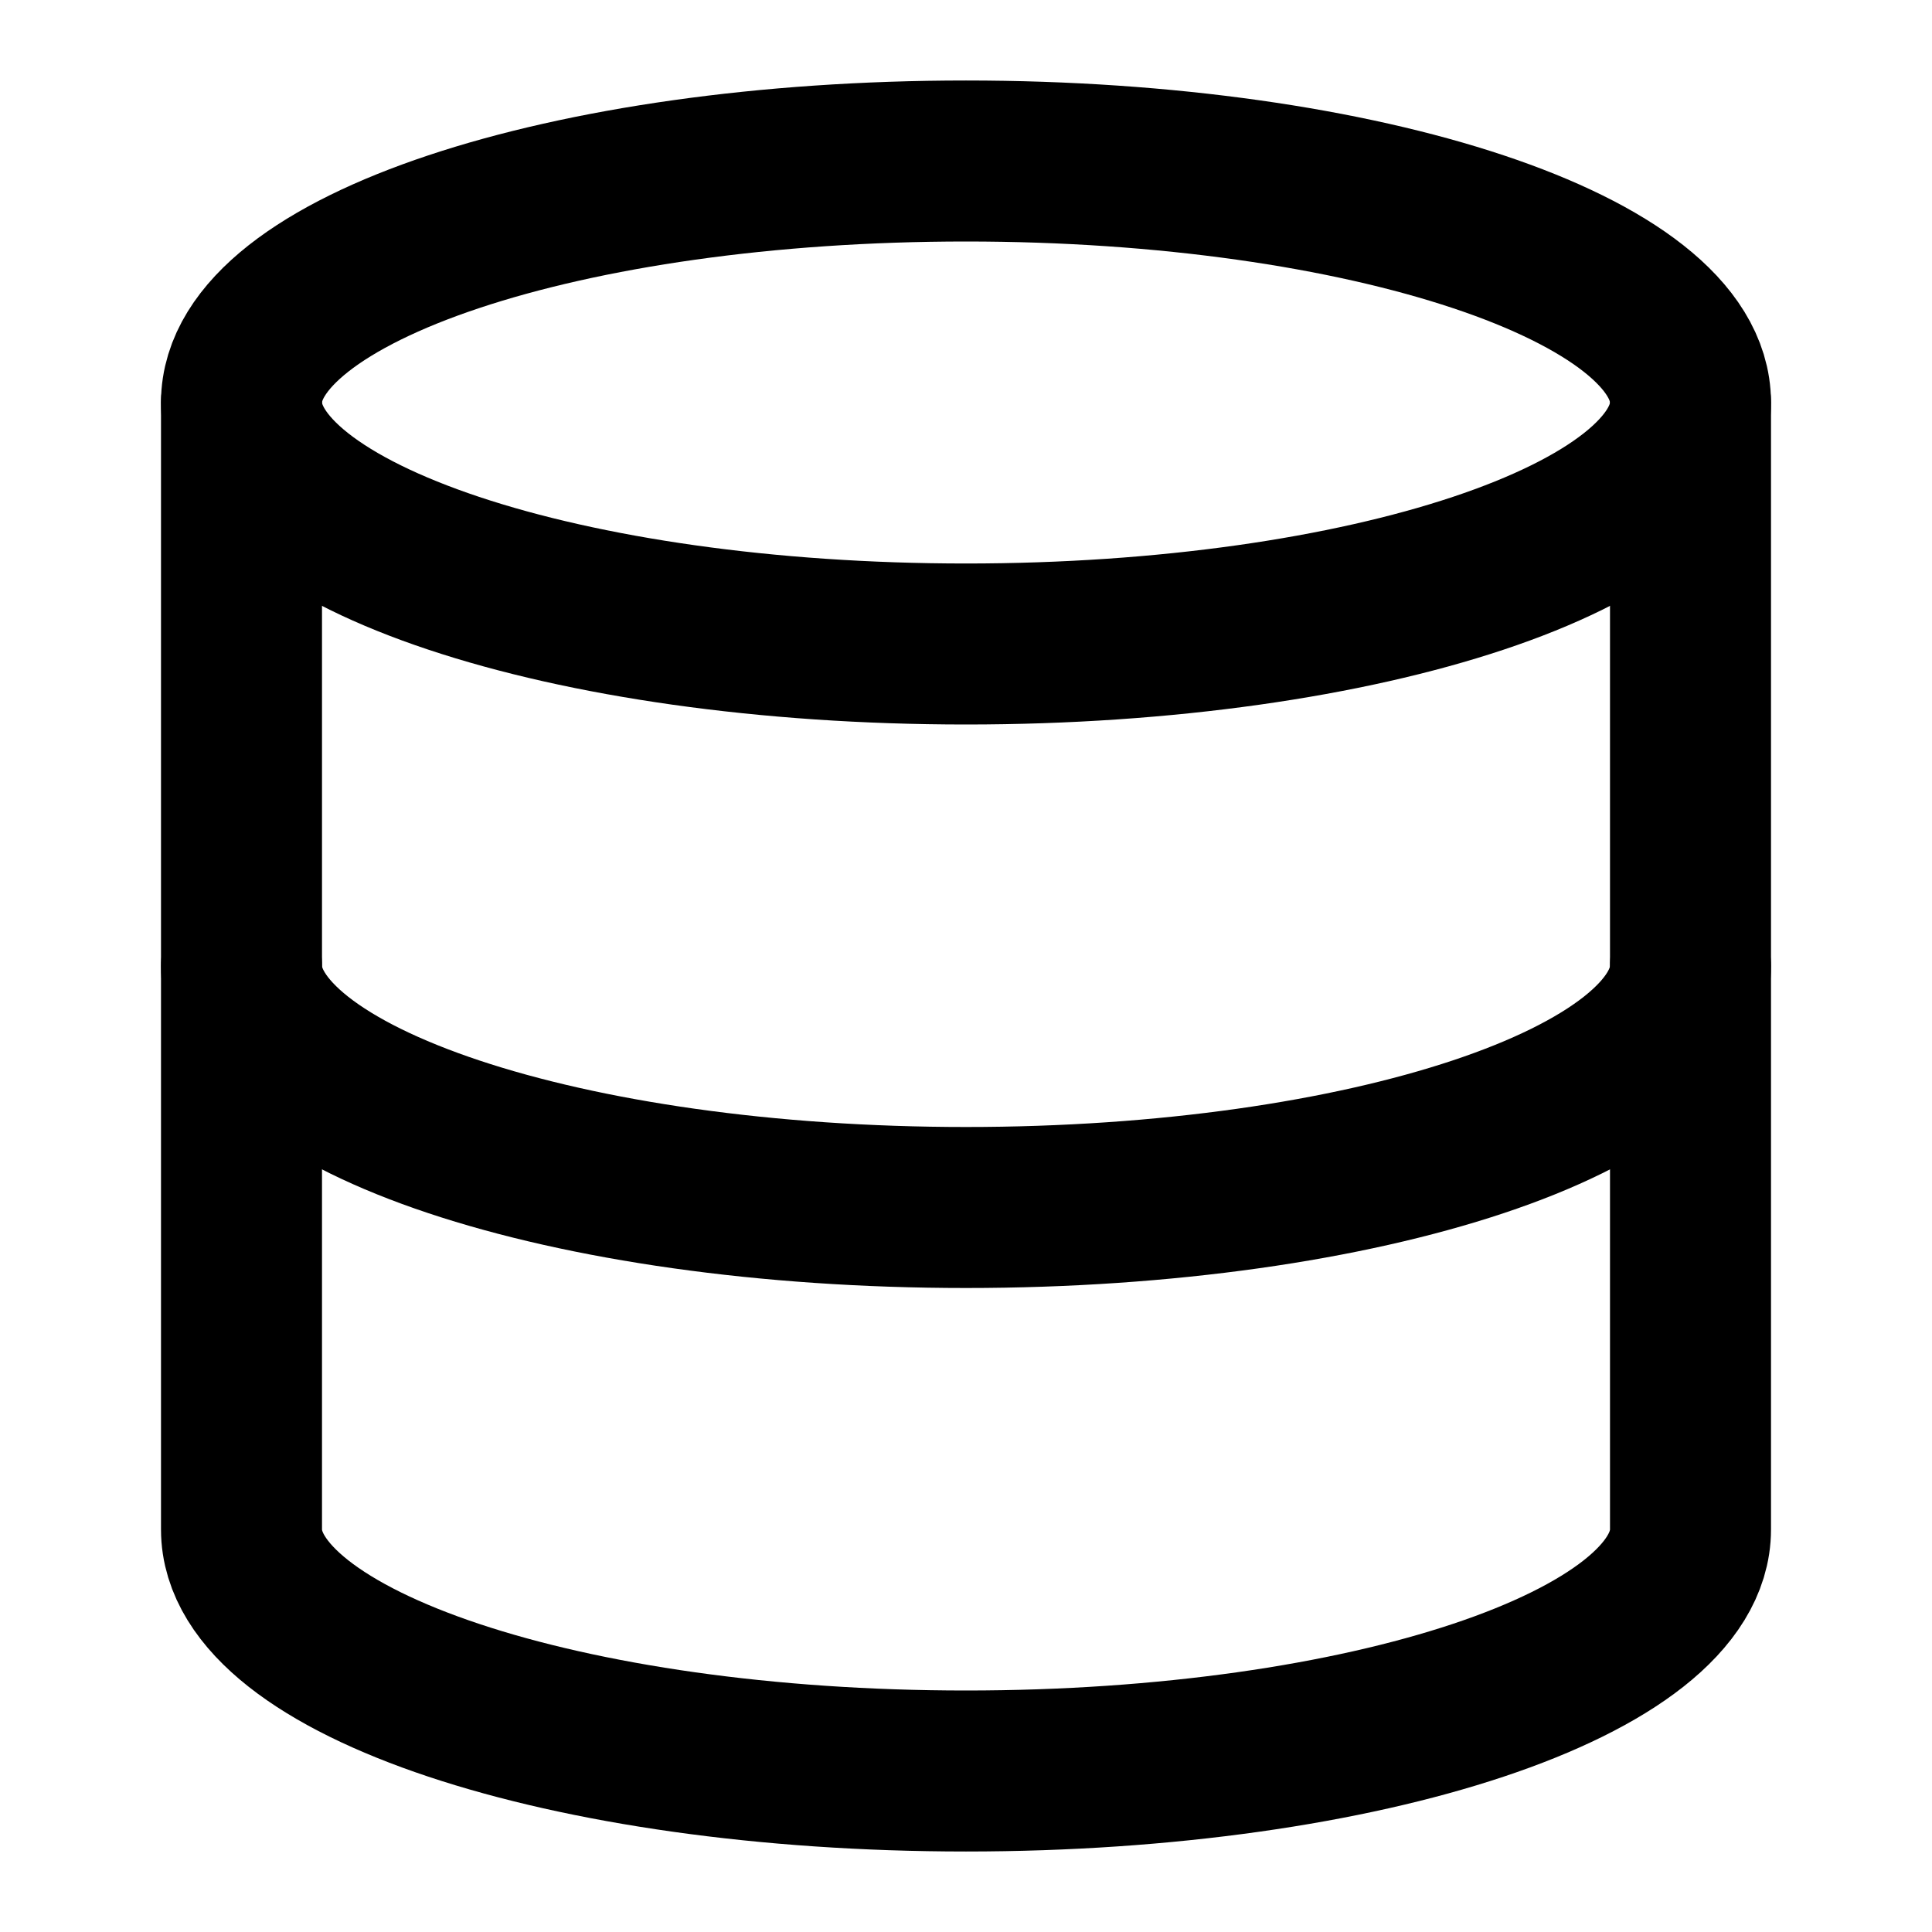
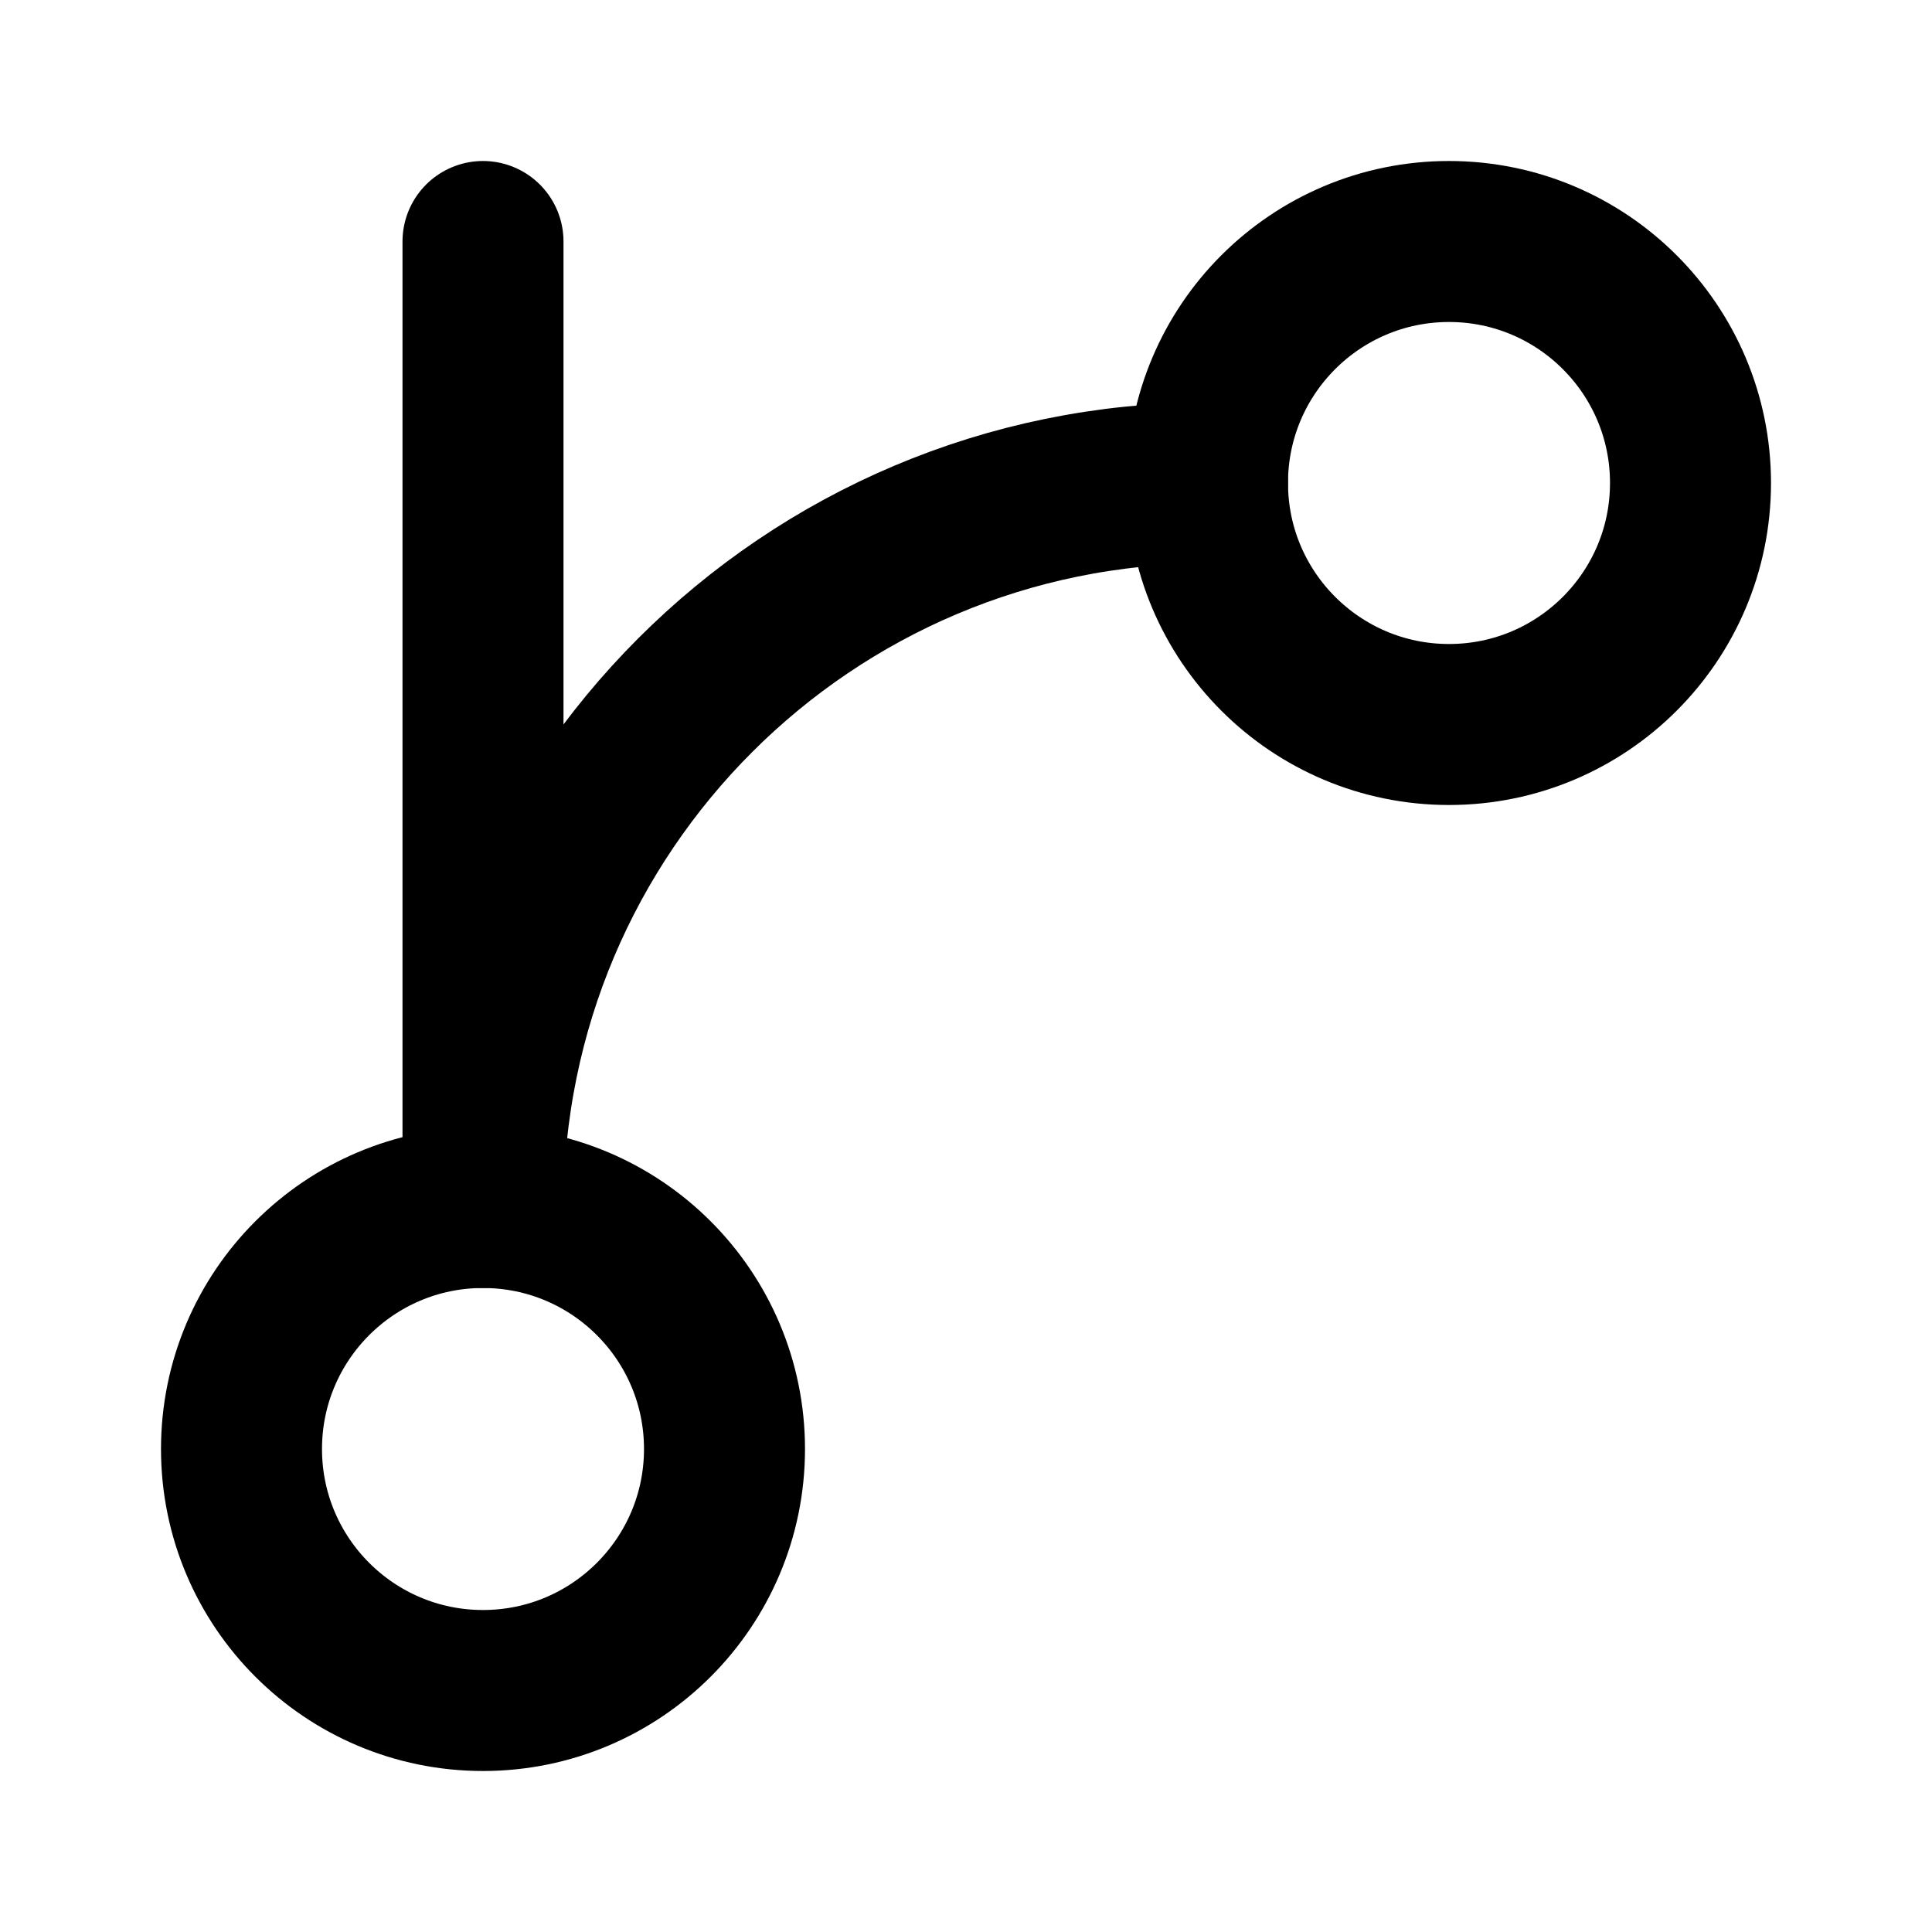
<svg xmlns="http://www.w3.org/2000/svg" width="24" height="24" viewBox="0 0 24 24" fill="none" stroke="currentColor" stroke-width="2" stroke-linecap="round" stroke-linejoin="round">
-   <ellipse cx="12" cy="5" rx="9" ry="3" />
-   <path d="M3 5V19A9 3 0 0 0 21 19V5" />
-   <path d="M3 12A9 3 0 0 0 21 12" />
+   <path d="M15 6a9 9 0 0 0-9 9V3" />
+   <circle cx="18" cy="6" r="3" />
+   <circle cx="6" cy="18" r="3" />
</svg>
